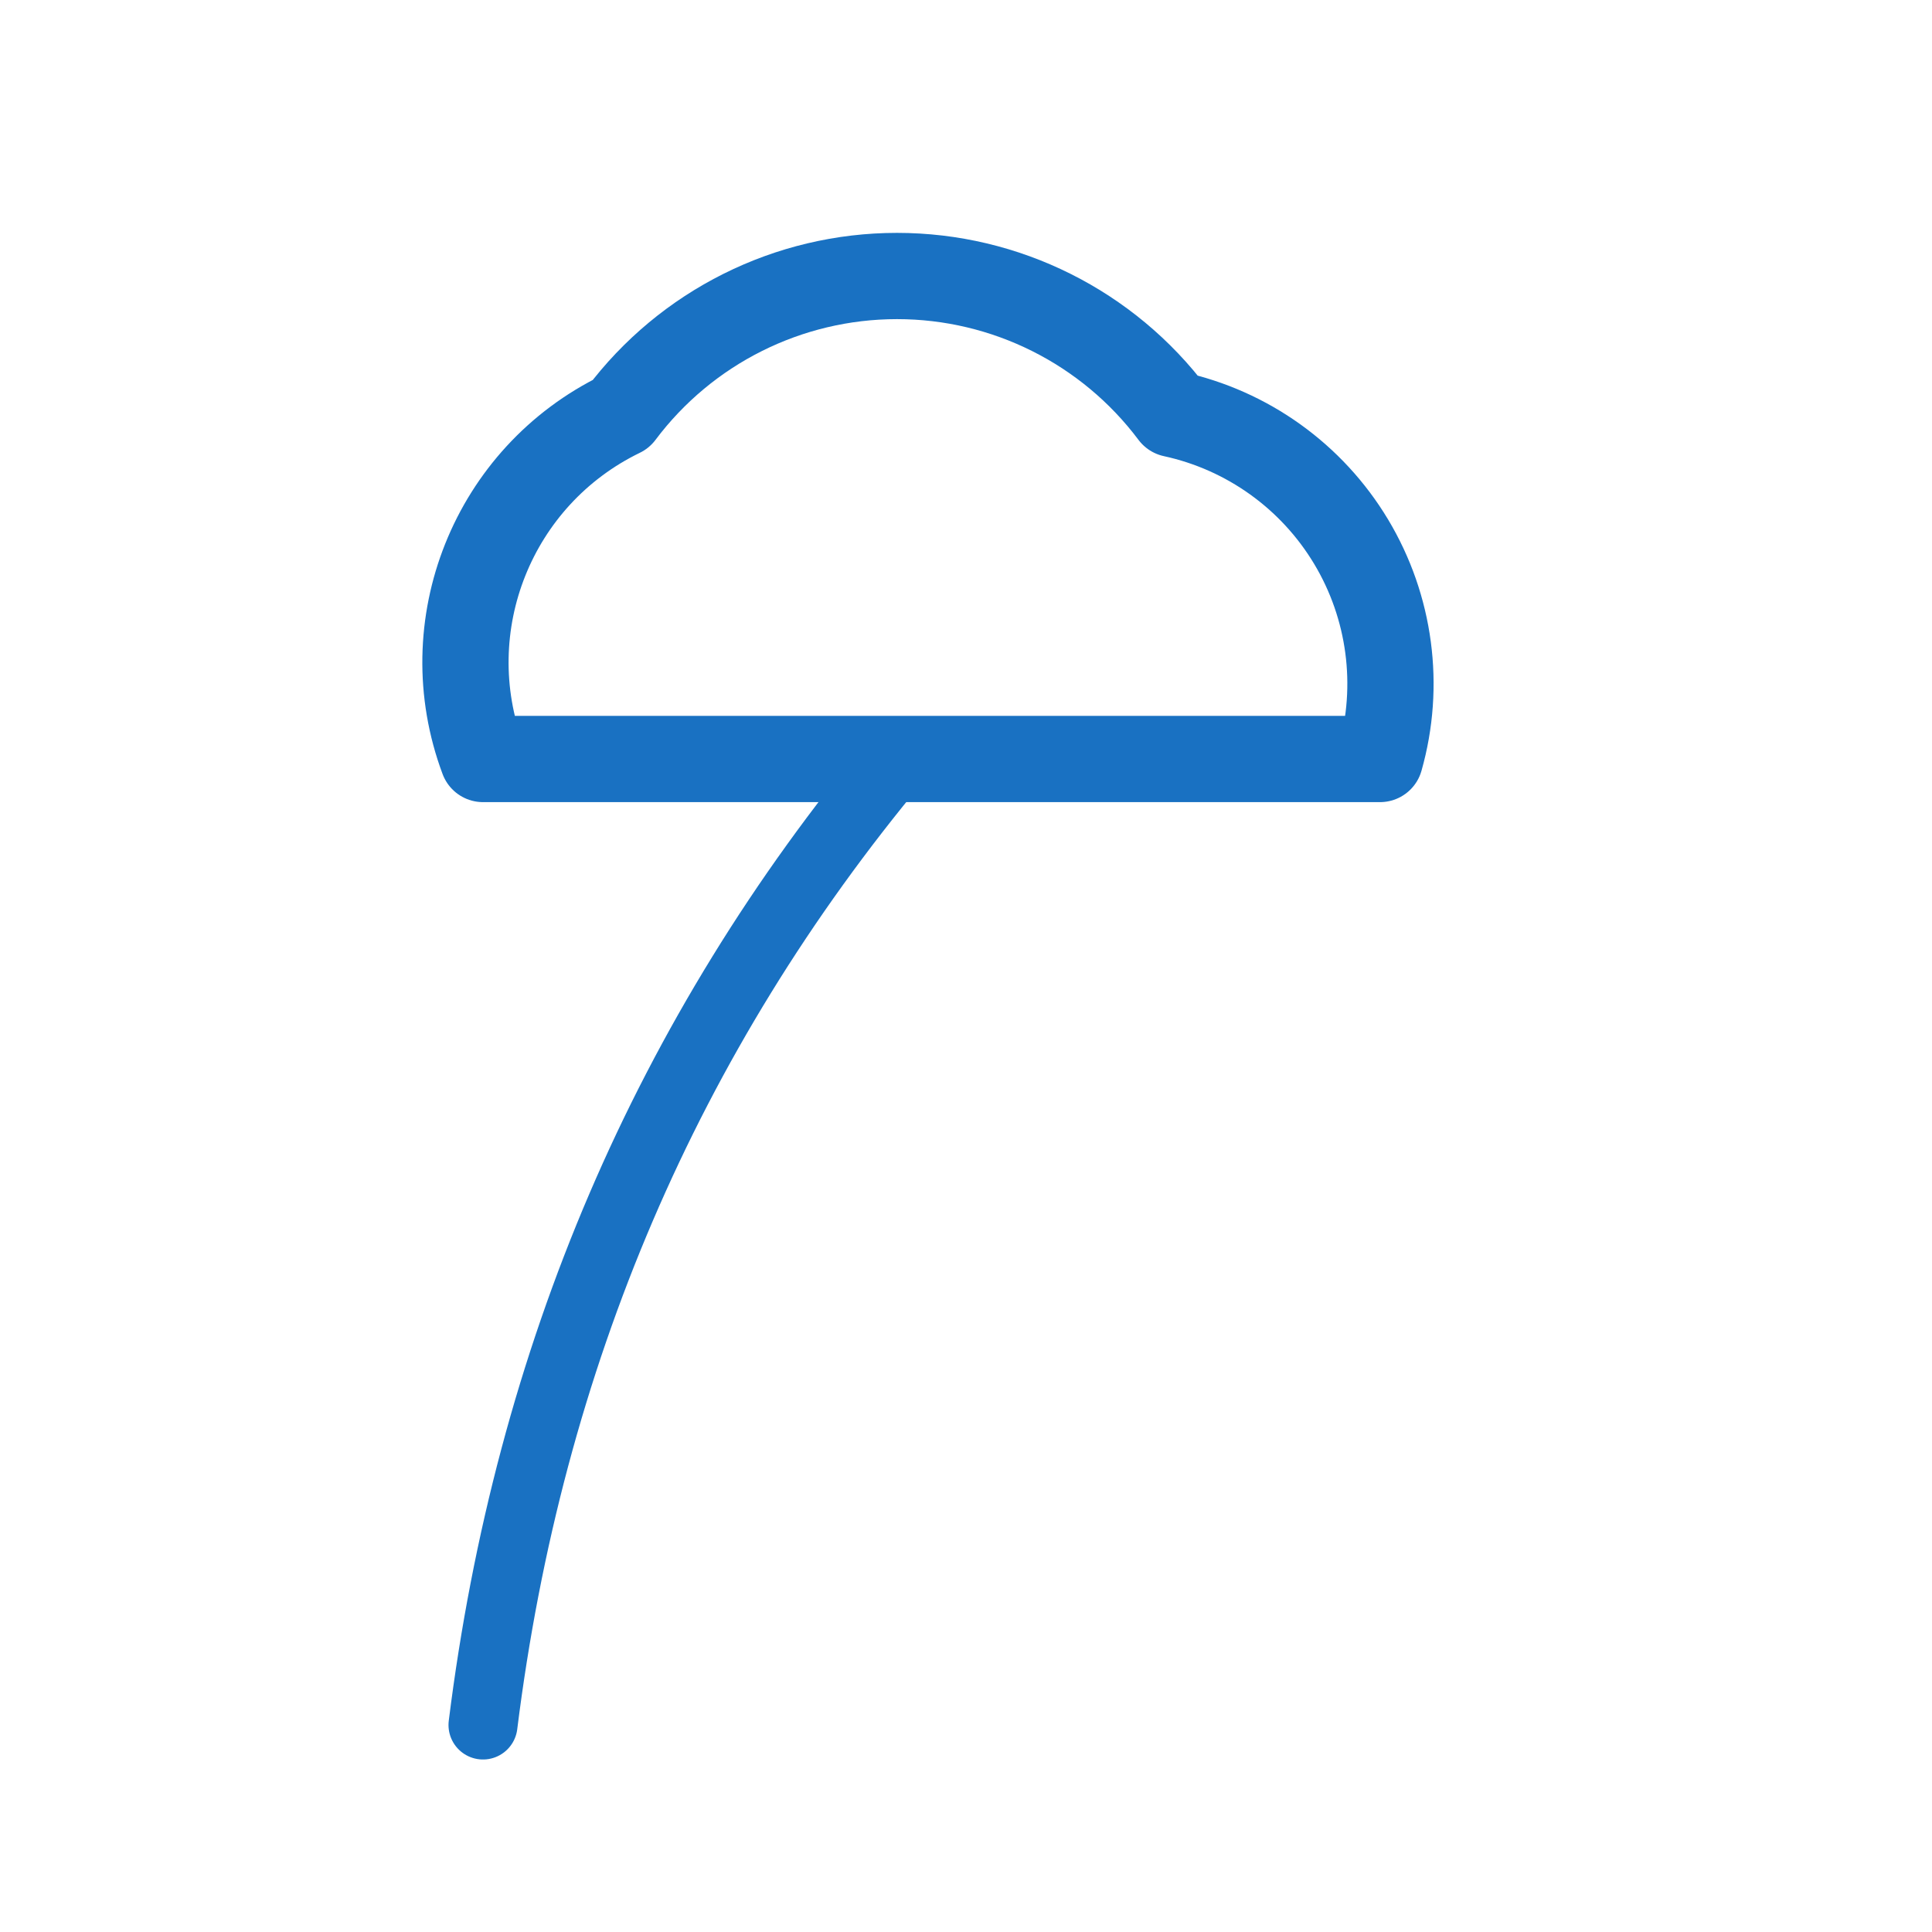
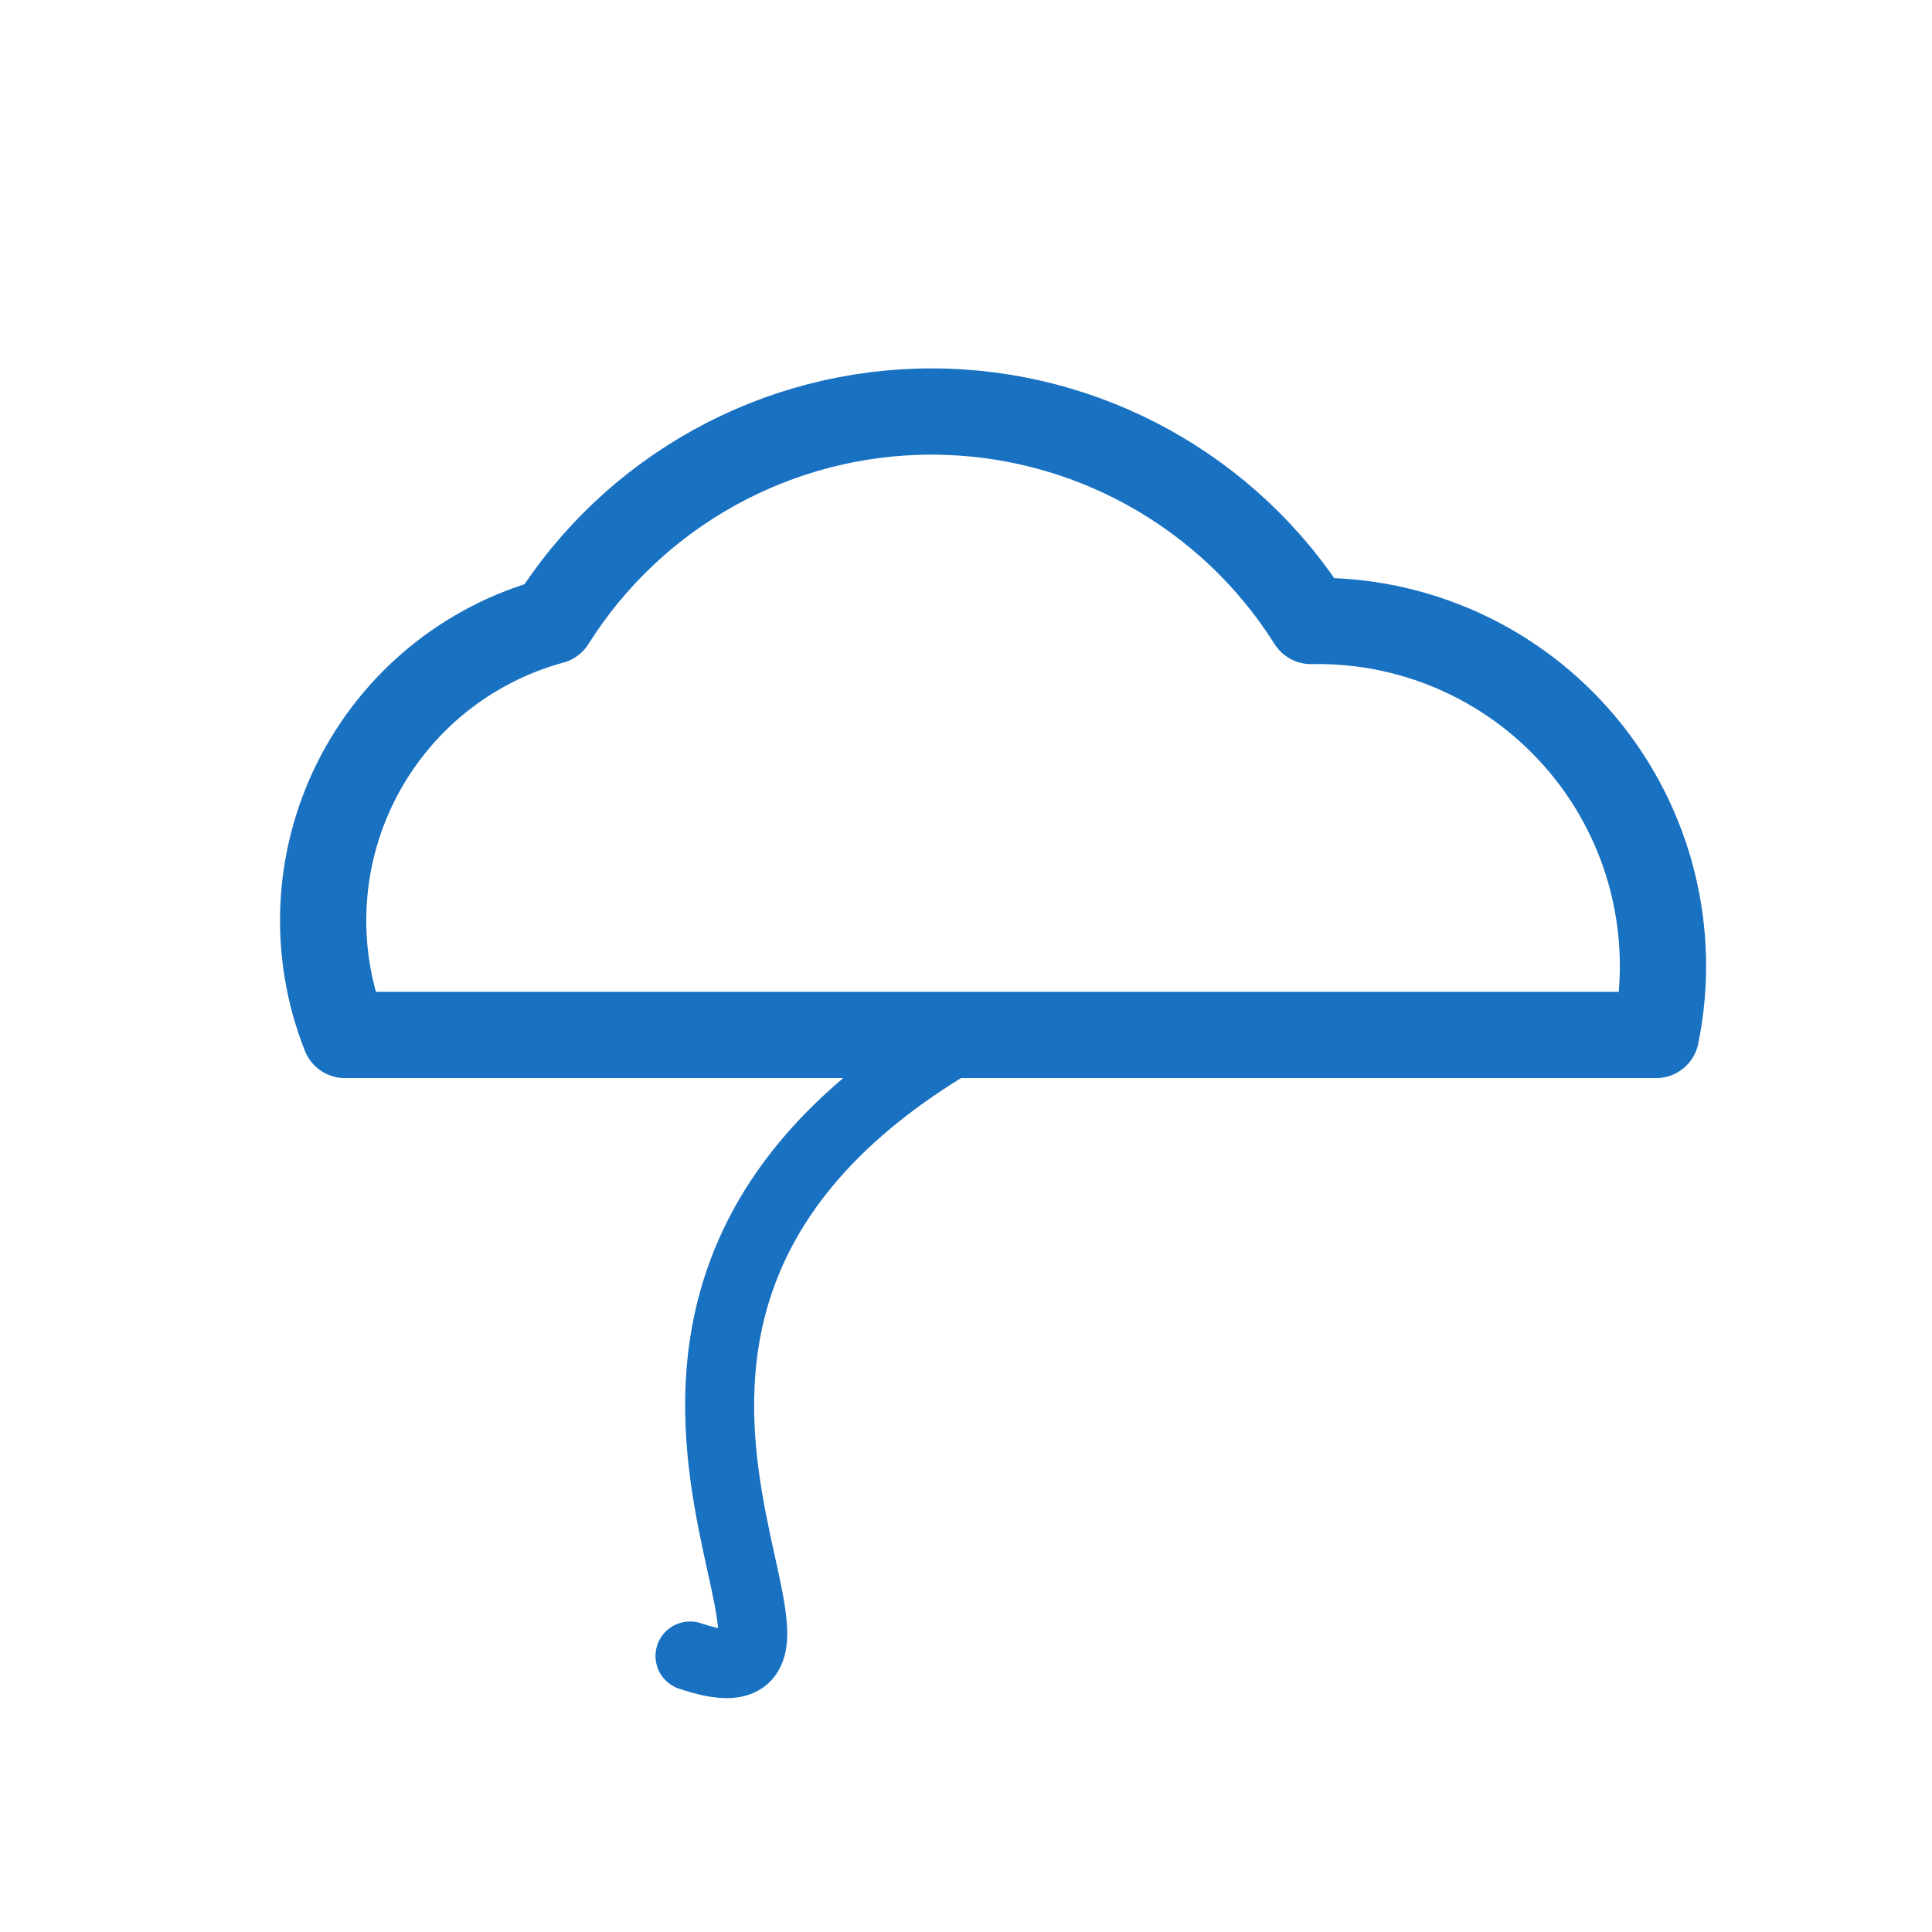
<svg xmlns="http://www.w3.org/2000/svg" viewBox="0 0 56 56" width="56" height="56">
-   <path d="M 14 22 A 8 8 0 0 1 18 12 A 10 10 0 0 1 34 12 A 8 8 0 0 1 40 22 Z" fill="none" stroke="#1971C2" stroke-width="2.5" stroke-linejoin="round" />
-   <path d="M 26 22 Q 16 34 14 50" fill="none" stroke="#1971C2" stroke-width="2" stroke-linecap="round" />
+   <path d="M 10 30 A 9 9 0 0 1 16 18 A 13 13 0 0 1 38 18 A 10 10 0 0 1 48 30 Z" fill="none" stroke="#1971C2" stroke-width="2.5" stroke-linejoin="round" />
+   <path d="M 28 30 C 14 38 26 50 20 48" fill="none" stroke="#1971C2" stroke-width="2" stroke-linecap="round" />
</svg>
